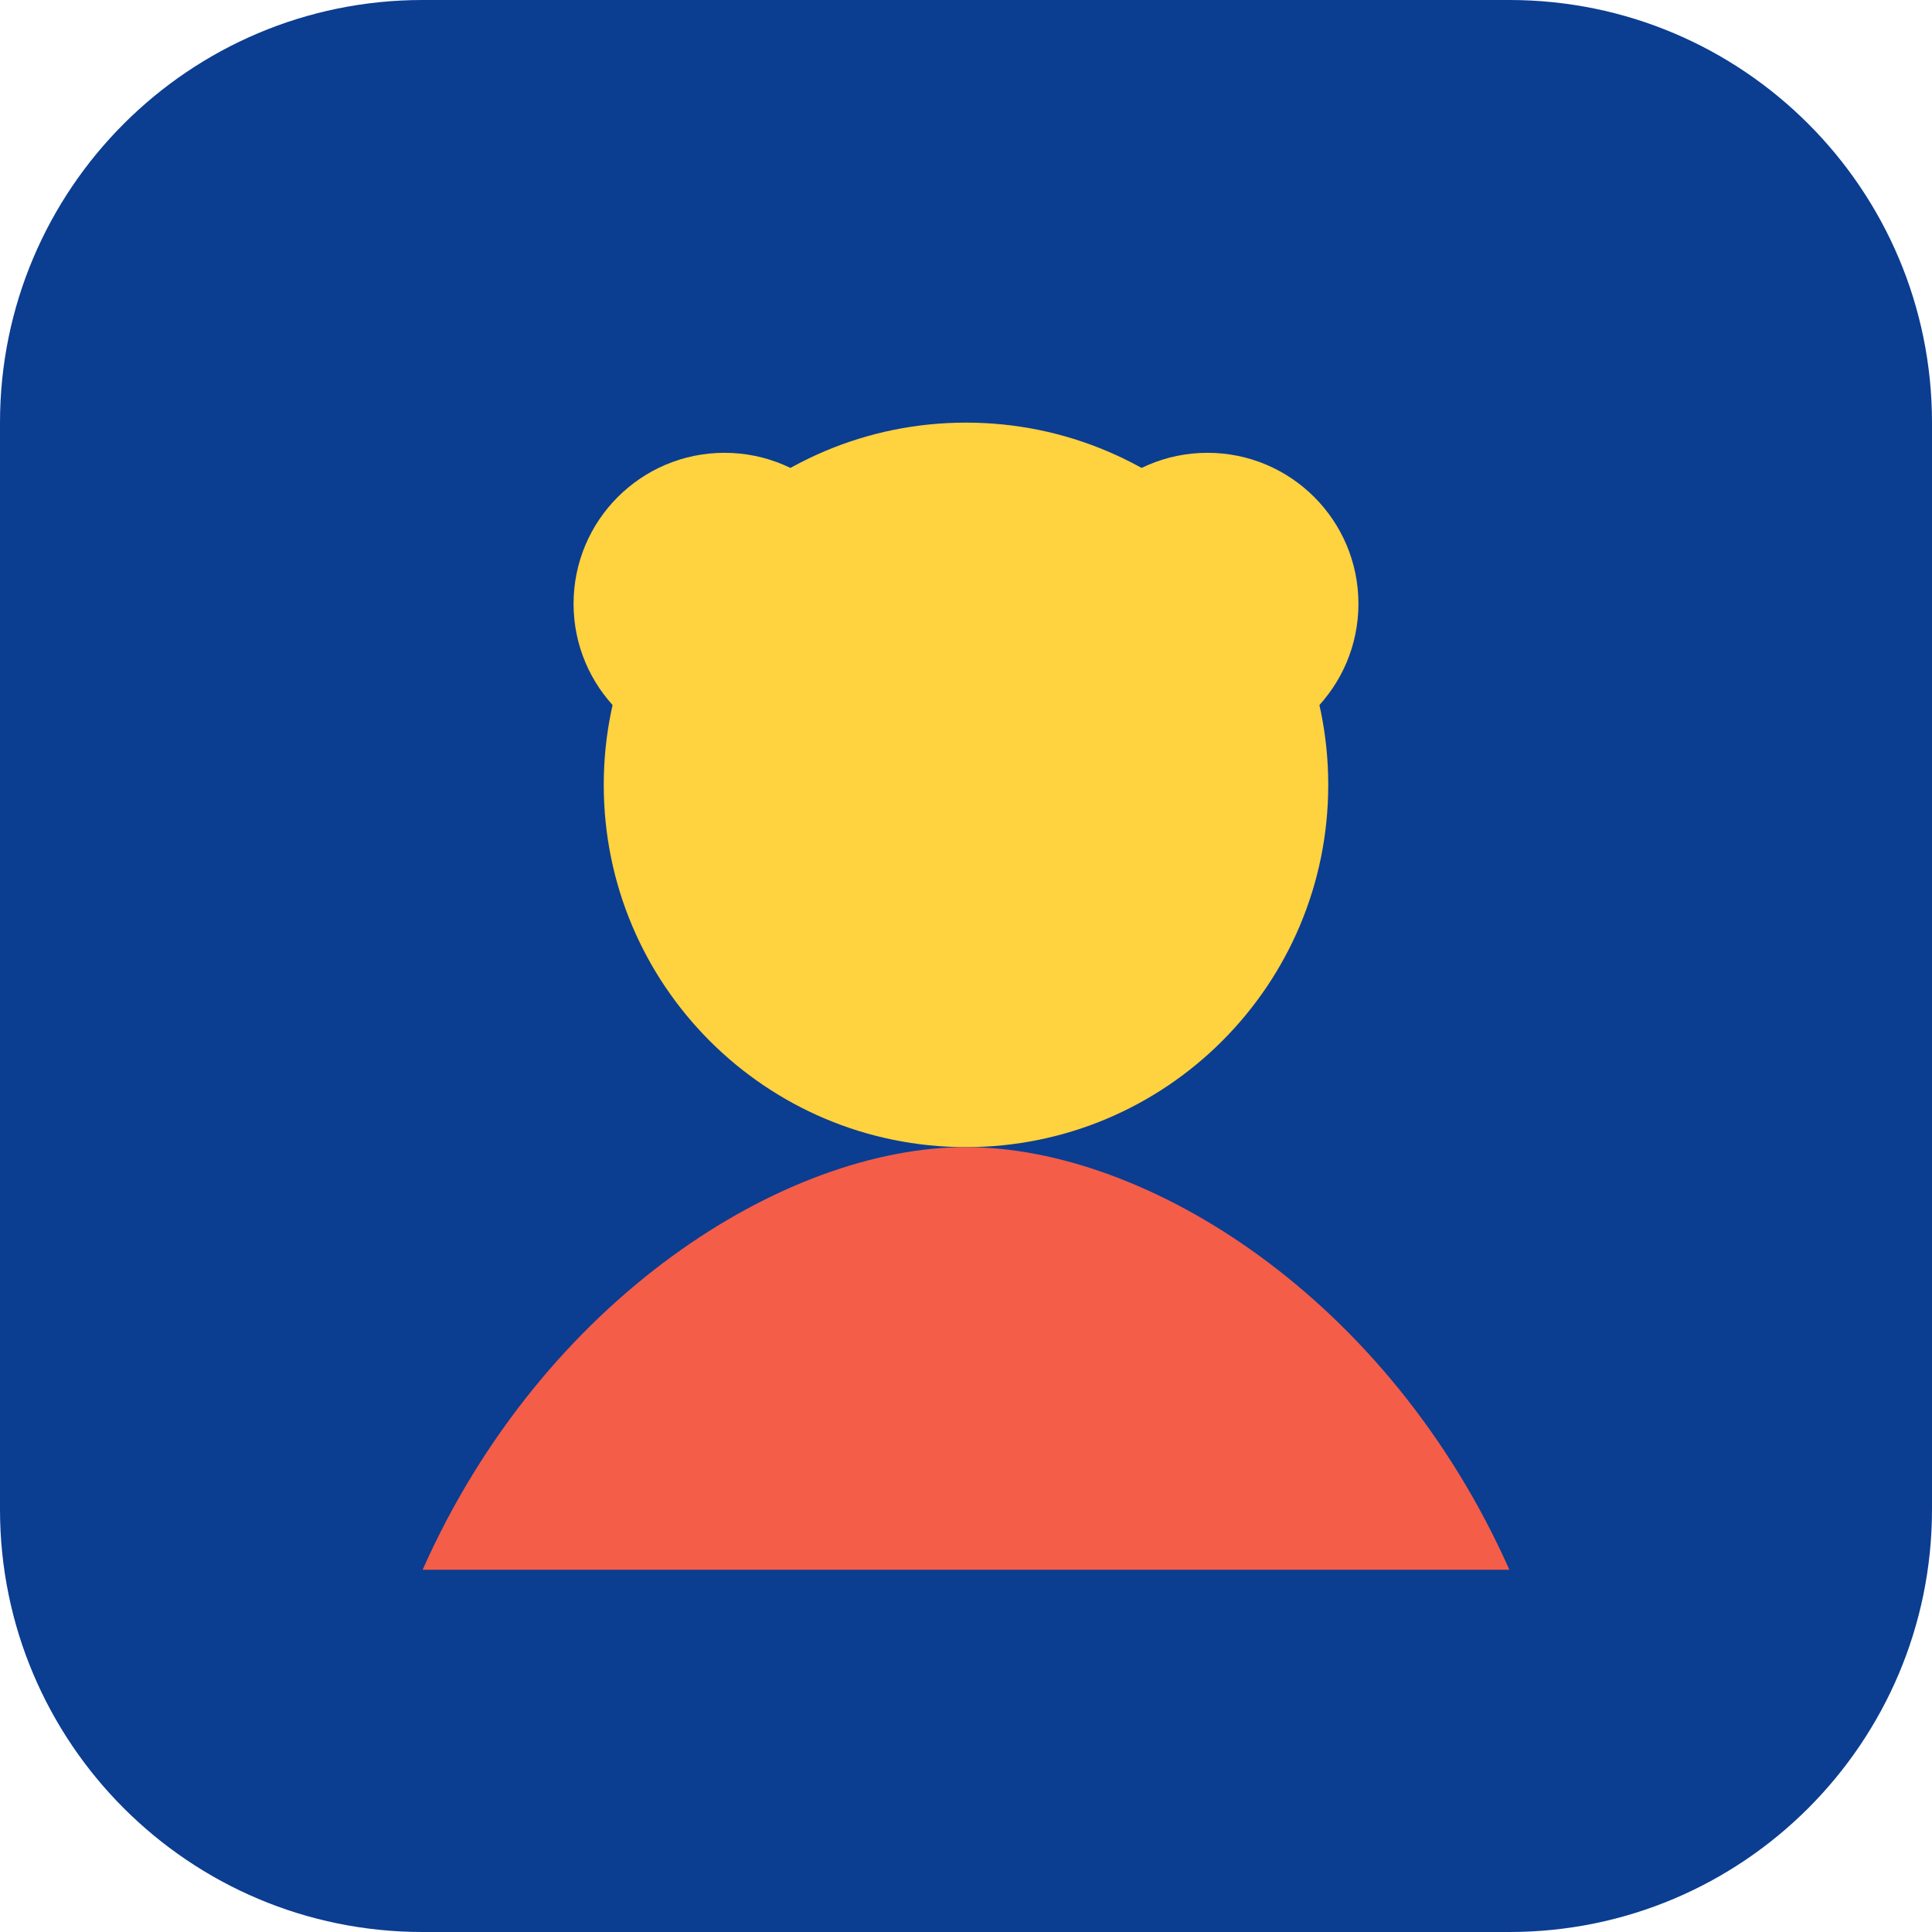
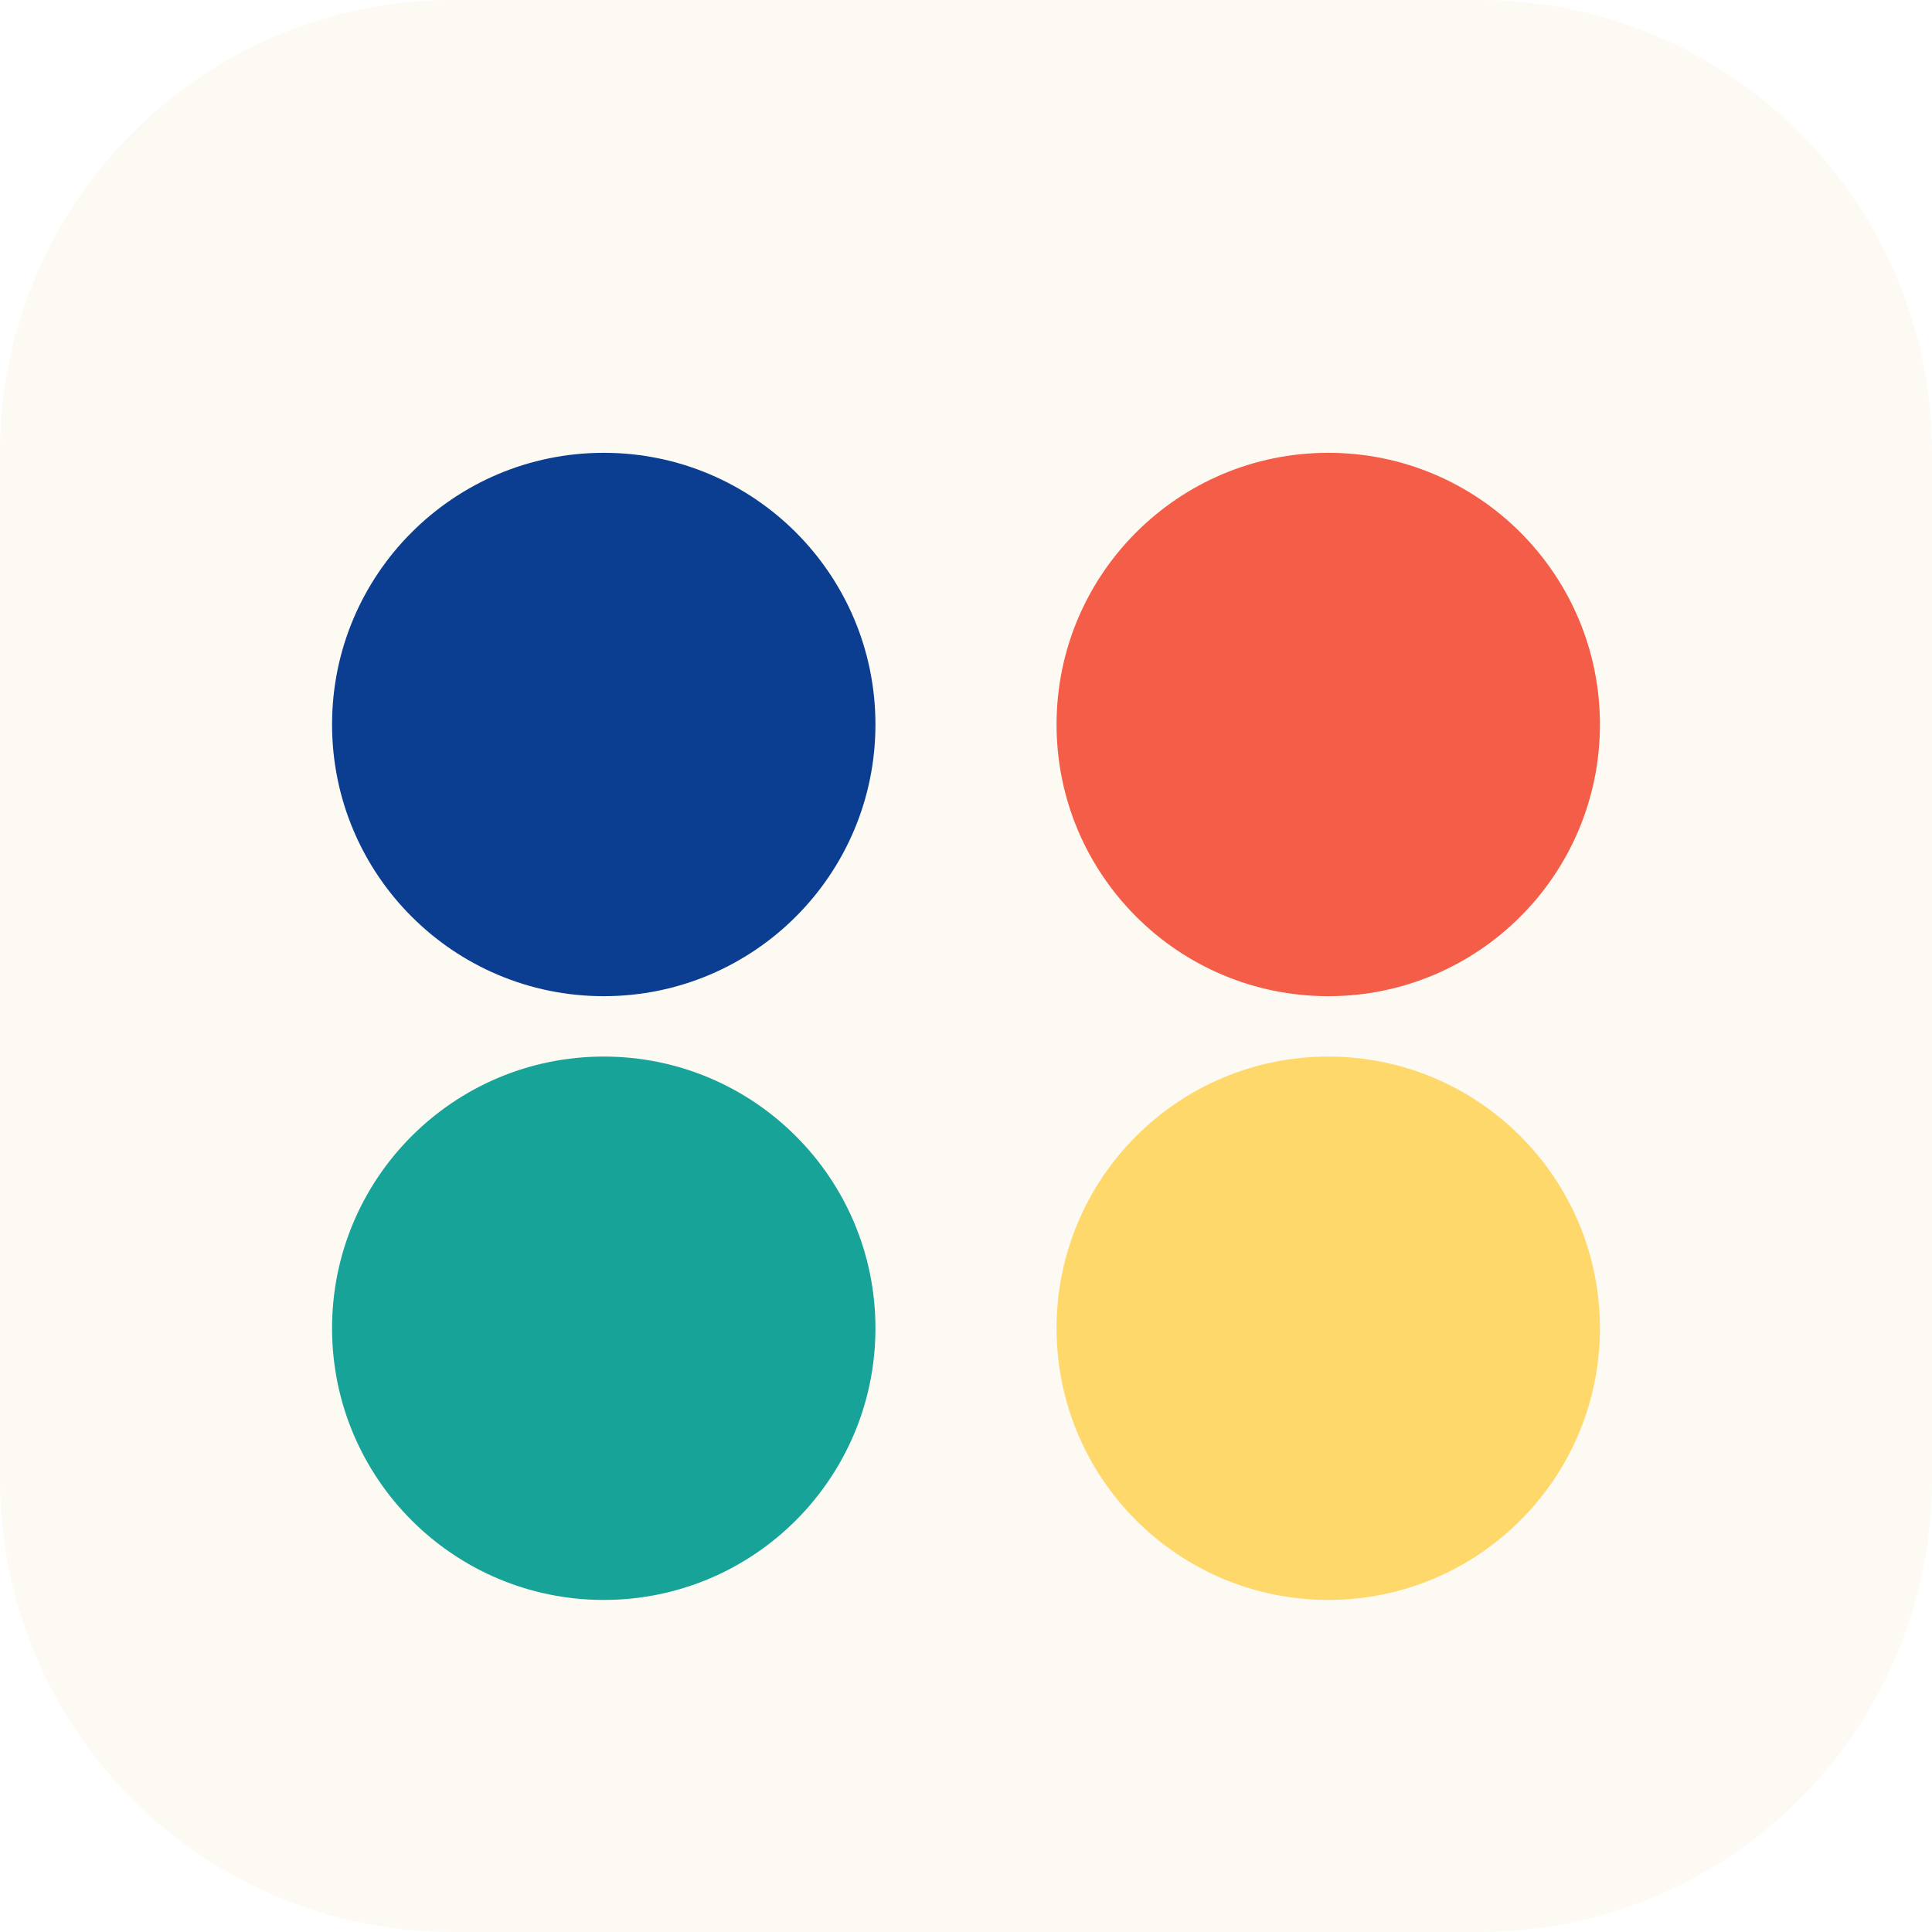
<svg xmlns="http://www.w3.org/2000/svg" viewBox="0 0 64 64">
-   <rect width="64" height="64" rx="14" fill="#0b3d91" />
-   <circle cx="32" cy="26" r="12" fill="#ffd23f" />
-   <circle cx="24" cy="20" r="5" fill="#ffd23f" />
-   <circle cx="40" cy="20" r="5" fill="#ffd23f" />
-   <path d="M14 52c4-9 12-14 18-14s14 5 18 14z" fill="#f45d48" />
+   <rect width="64" height="64" rx="15" fill="#fdfaf3" />
+   <circle cx="20" cy="24" r="9" fill="#0b3d91" />
+   <circle cx="44" cy="24" r="9" fill="#f45d48" />
+   <circle cx="20" cy="44" r="9" fill="#17a398" />
+   <circle cx="44" cy="44" r="9" fill="#ffd86b" />
</svg>
